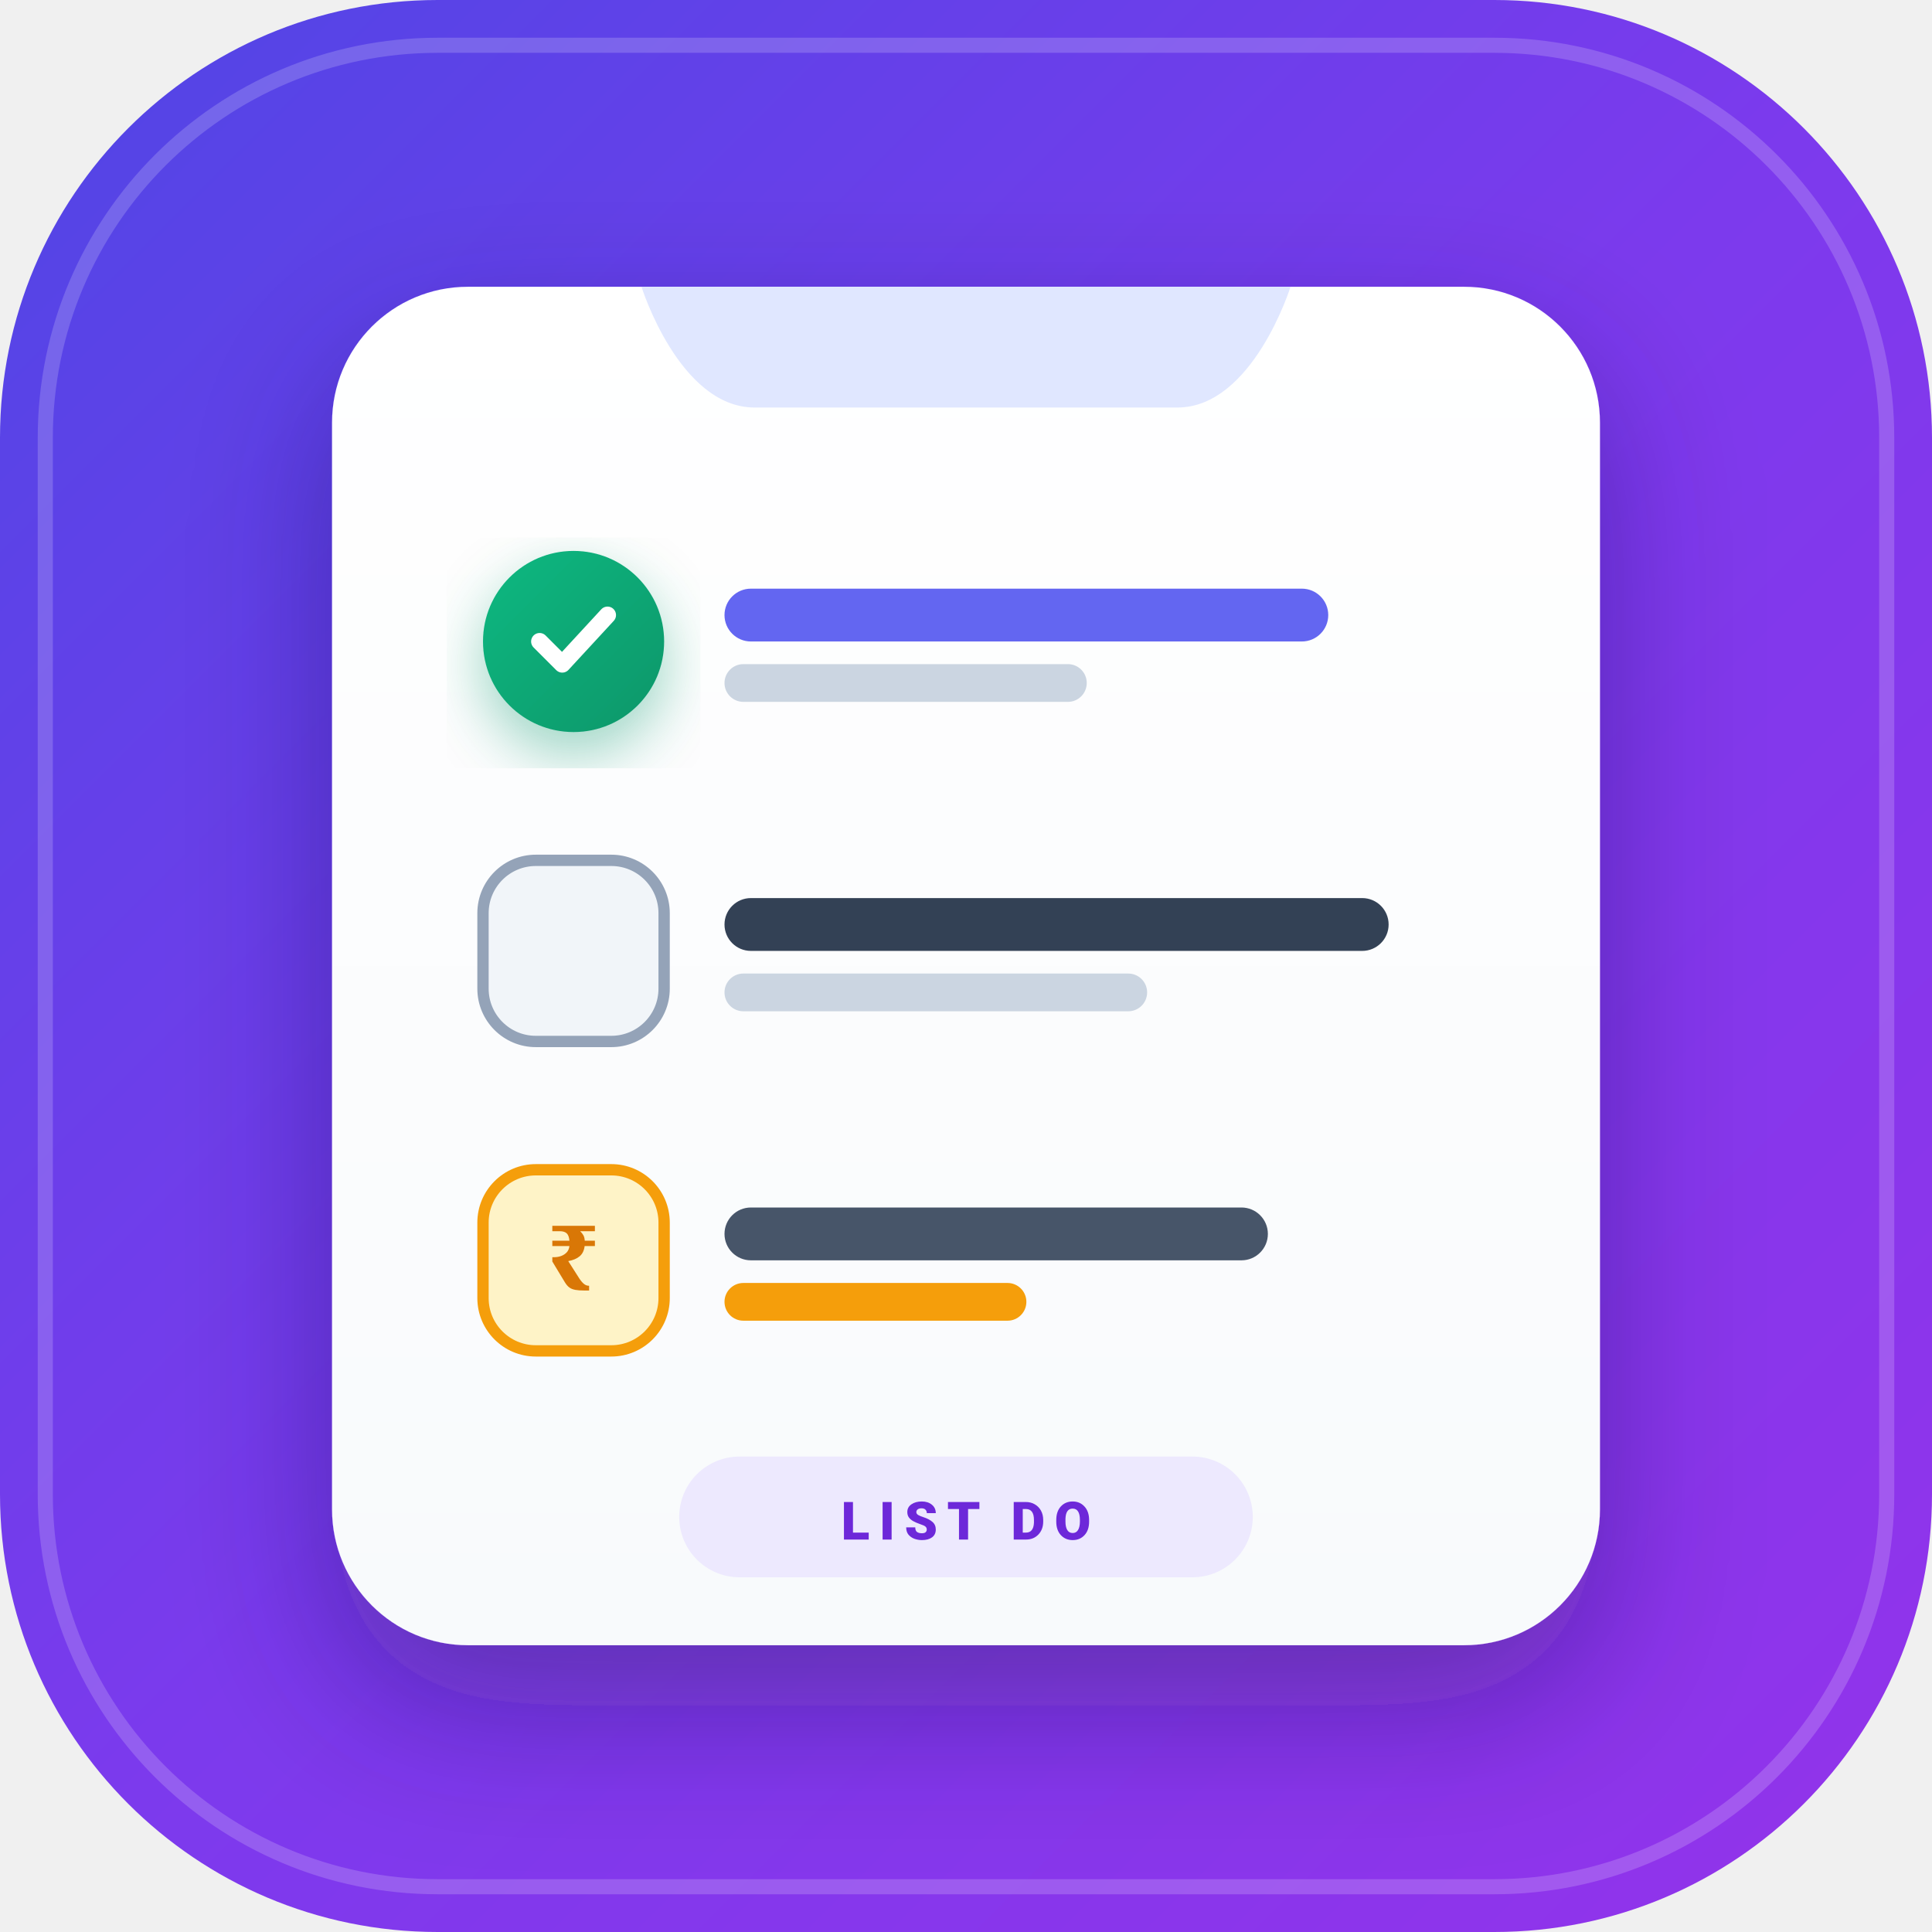
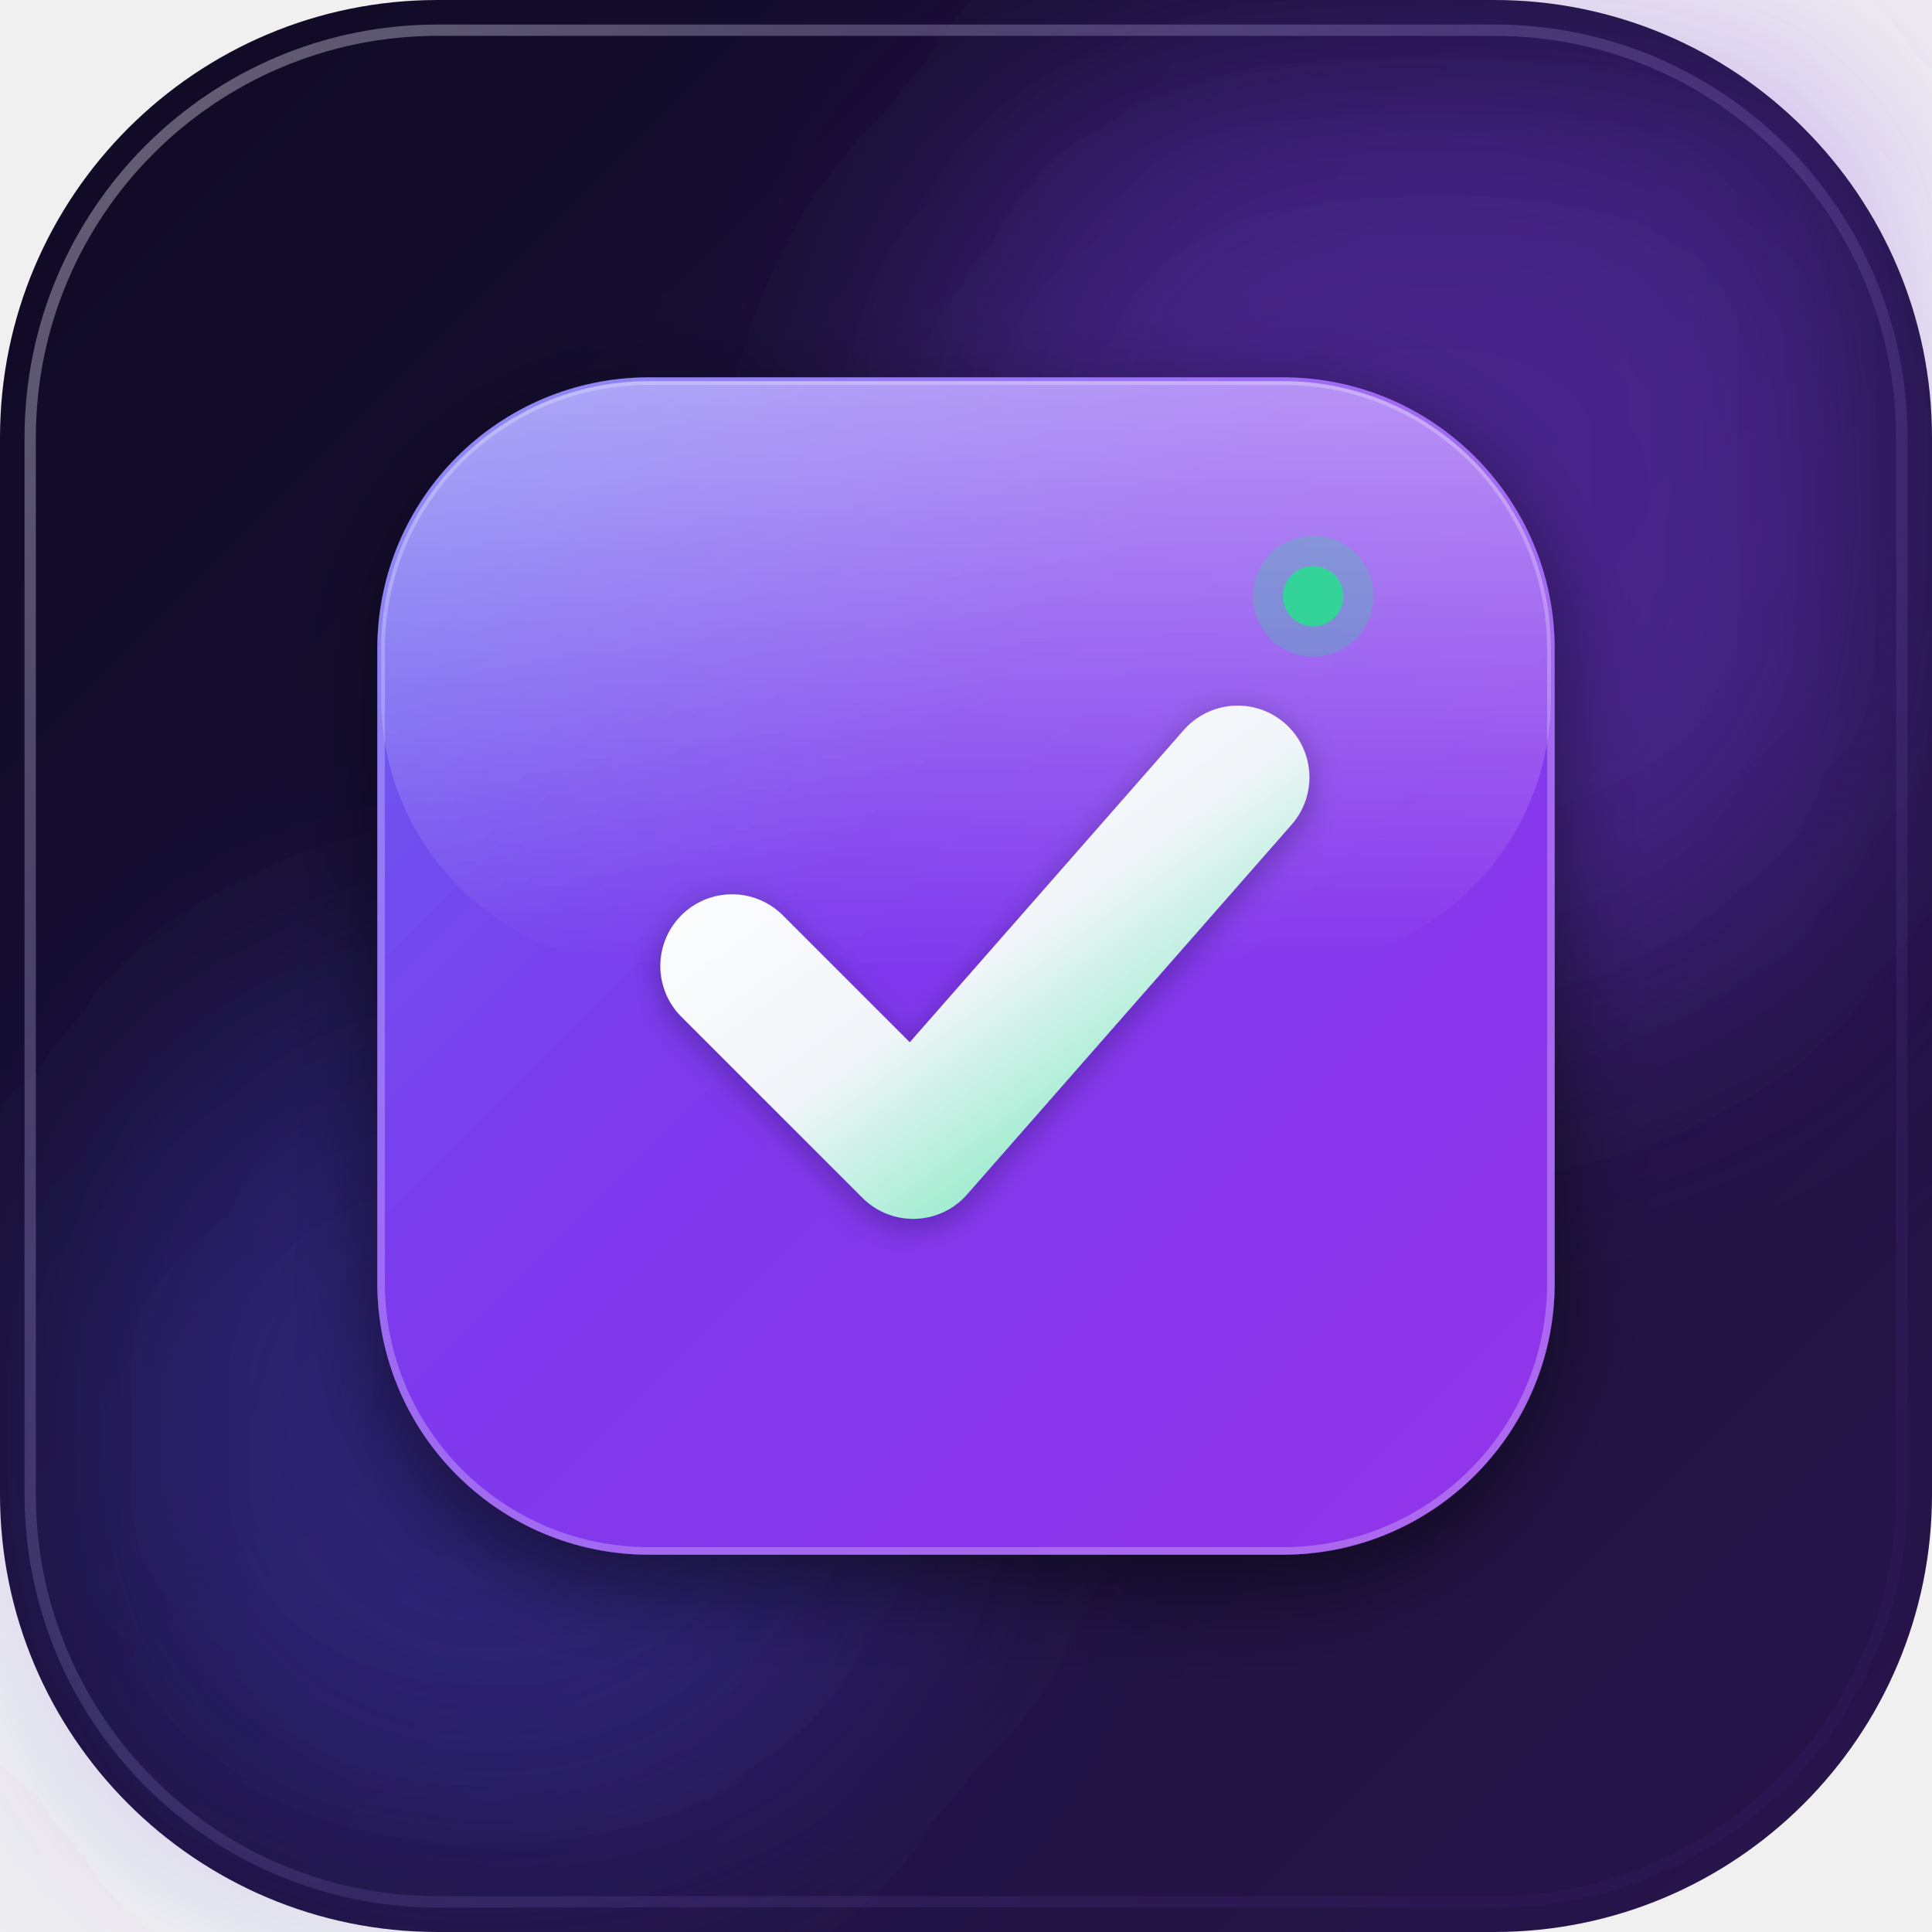
<svg xmlns="http://www.w3.org/2000/svg" viewBox="0 0 512 512" width="512" height="512">
  <defs>
    <linearGradient id="bgGrad" x1="0%" y1="0%" x2="100%" y2="100%">
-       <stop offset="0%" stop-color="#4F46E5" />
-       <stop offset="50%" stop-color="#7C3AED" />
+       <stop offset="0%" stop-color="#0F0A24" />
+       <stop offset="50%" stop-color="#1A1138" />
+       <stop offset="100%" stop-color="#28154D" />
+     </linearGradient>
+     <linearGradient id="rimGrad" x1="0%" y1="0%" x2="100%" y2="100%">
+       <stop offset="0%" stop-color="#FFFFFF" stop-opacity="0.38" />
+       <stop offset="40%" stop-color="#C4B5FD" stop-opacity="0.2" />
+       <stop offset="100%" stop-color="#5B21B6" stop-opacity="0.05" />
+     </linearGradient>
+     <linearGradient id="tileGrad" x1="0%" y1="0%" x2="100%" y2="100%">
+       <stop offset="0%" stop-color="#6366F1" />
+       <stop offset="40%" stop-color="#7C3AED" />
      <stop offset="100%" stop-color="#9333EA" />
    </linearGradient>
-     <linearGradient id="cardGrad" x1="0%" y1="0%" x2="0%" y2="100%">
-       <stop offset="0%" stop-color="#FFFFFF" />
-       <stop offset="100%" stop-color="#F8FAFC" />
+     <linearGradient id="sheenGrad" x1="0%" y1="0%" x2="0%" y2="100%">
+       <stop offset="0%" stop-color="#FFFFFF" stop-opacity="0.45" />
+       <stop offset="100%" stop-color="#FFFFFF" stop-opacity="0" />
    </linearGradient>
    <linearGradient id="checkGrad" x1="0%" y1="0%" x2="100%" y2="100%">
-       <stop offset="0%" stop-color="#10B981" />
-       <stop offset="100%" stop-color="#059669" />
+       <stop offset="0%" stop-color="#FFFFFF" />
+       <stop offset="50%" stop-color="#F1F5F9" />
+       <stop offset="100%" stop-color="#6EE7B7" />
    </linearGradient>
-     <filter id="shadow" x="-10%" y="-10%" width="125%" height="130%" filterUnits="userSpaceOnUse">
-       <feDropShadow dx="0" dy="16" stdDeviation="20" flood-color="#1E1B4B" flood-opacity="0.35" />
+     <filter id="bloomFilter" x="-40%" y="-40%" width="180%" height="180%">
+       <feGaussianBlur stdDeviation="40" />
    </filter>
-     <filter id="badgeShadow" x="-20%" y="-20%" width="140%" height="140%">
-       <feDropShadow dx="0" dy="6" stdDeviation="8" flood-color="#059669" flood-opacity="0.4" />
+     <filter id="tileShadow" x="-30%" y="-30%" width="160%" height="160%">
+       <feDropShadow dx="0" dy="20" stdDeviation="24" flood-color="#4F46E5" flood-opacity="0.45" />
+       <feDropShadow dx="0" dy="8" stdDeviation="12" flood-color="#000000" flood-opacity="0.5" />
+     </filter>
+     <filter id="checkGlow" x="-30%" y="-30%" width="160%" height="160%">
+       <feDropShadow dx="0" dy="4" stdDeviation="8" flood-color="#34D399" flood-opacity="0.5" />
+       <feDropShadow dx="0" dy="2" stdDeviation="4" flood-color="#0F0A24" flood-opacity="0.3" />
    </filter>
  </defs>
  <rect width="512" height="512" rx="116" fill="url(#bgGrad)" />
-   <rect x="12" y="12" width="488" height="488" rx="104" fill="none" stroke="rgba(255,255,255,0.18)" stroke-width="4" />
-   <g filter="url(#shadow)">
-     <rect x="88" y="76" width="336" height="360" rx="36" fill="url(#cardGrad)" />
+   <g filter="url(#bloomFilter)">
+     <circle cx="380" cy="130" r="140" fill="#7C3AED" opacity="0.45" />
+     <circle cx="130" cy="380" r="120" fill="#4F46E5" opacity="0.35" />
  </g>
-   <path d="M 170 76 L 342 76 C 342 76, 332 108, 312 108 L 200 108 C 180 108, 170 76, 170 76 Z" fill="#E0E7FF" />
-   <g transform="translate(124, 142)">
-     <circle cx="28" cy="28" r="24" fill="url(#checkGrad)" filter="url(#badgeShadow)" />
-     <path d="M 19 28 L 25 34 L 37 21" fill="none" stroke="#FFFFFF" stroke-width="4.5" stroke-linecap="round" stroke-linejoin="round" />
-     <rect x="68" y="14" width="160" height="14" rx="7" fill="#6366F1" />
-     <rect x="68" y="34" width="96" height="10" rx="5" fill="#CBD5E1" />
+   <rect x="8" y="8" width="496" height="496" rx="108" fill="none" stroke="url(#rimGrad)" stroke-width="3" />
+   <g filter="url(#tileShadow)">
+     <rect x="100" y="100" width="312" height="312" rx="72" fill="url(#tileGrad)" />
+     <rect x="101" y="101" width="310" height="155" rx="71" fill="url(#sheenGrad)" />
+     <rect x="101" y="101" width="310" height="310" rx="71" fill="none" stroke="rgba(255,255,255,0.25)" stroke-width="2" />
  </g>
-   <g transform="translate(124, 224)">
-     <rect x="4" y="4" width="48" height="48" rx="14" fill="#F1F5F9" stroke="#94A3B8" stroke-width="3" />
-     <rect x="68" y="14" width="176" height="14" rx="7" fill="#334155" />
-     <rect x="68" y="34" width="112" height="10" rx="5" fill="#CBD5E1" />
-   </g>
-   <g transform="translate(124, 306)">
-     <rect x="4" y="4" width="48" height="48" rx="14" fill="#FEF3C7" stroke="#F59E0B" stroke-width="3" />
-     <text x="28" y="36" text-anchor="middle" font-size="24" font-weight="bold" fill="#D97706">₹</text>
-     <rect x="68" y="14" width="144" height="14" rx="7" fill="#475569" />
-     <rect x="68" y="34" width="80" height="10" rx="5" fill="#F59E0B" />
-   </g>
-   <rect x="180" y="386" width="152" height="32" rx="16" fill="#EDE9FE" />
-   <text x="256" y="408" text-anchor="middle" font-family="-apple-system,BlinkMacSystemFont,'Segoe UI',Roboto,Helvetica,sans-serif" font-size="14" font-weight="800" fill="#6D28D9" letter-spacing="2.5">LIST DO</text>
+   <circle cx="348" cy="158" r="16" fill="#34D399" opacity="0.3" />
+   <circle cx="348" cy="158" r="8" fill="#34D399" />
+   <path d="M 194 256 L 242 304 L 328 206" fill="none" stroke="url(#checkGrad)" stroke-width="38" stroke-linecap="round" stroke-linejoin="round" filter="url(#checkGlow)" />
</svg>
